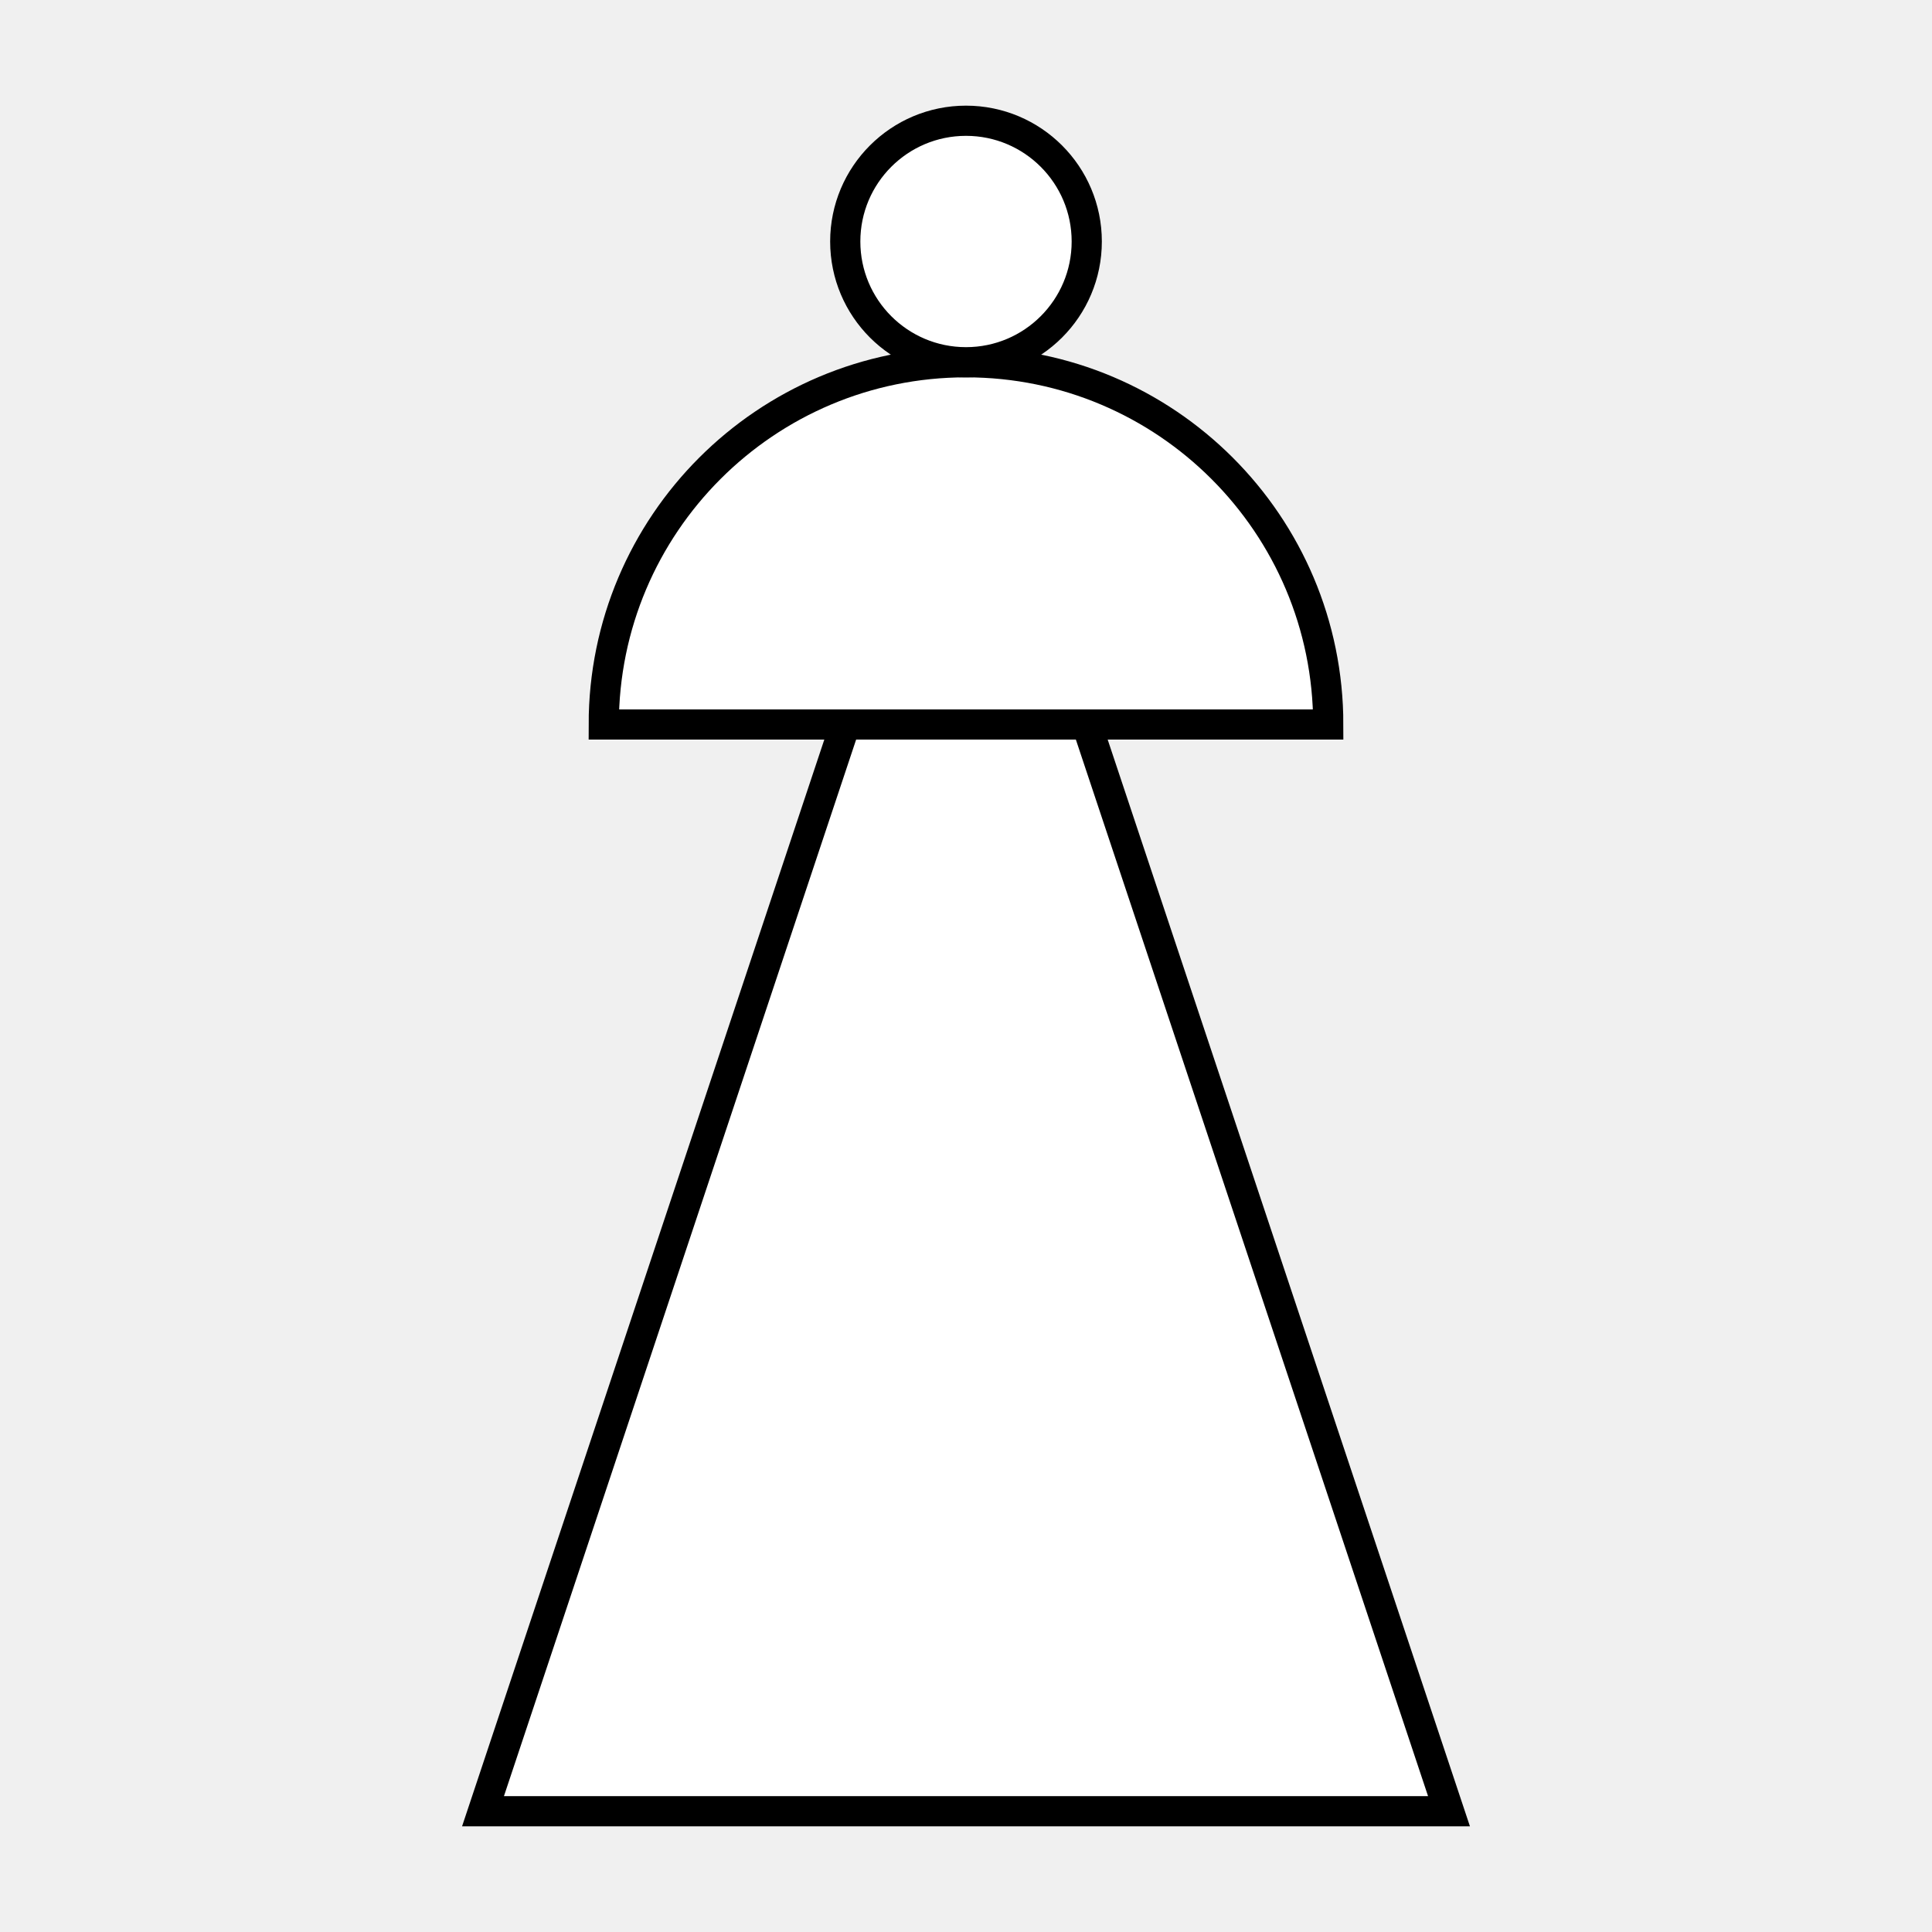
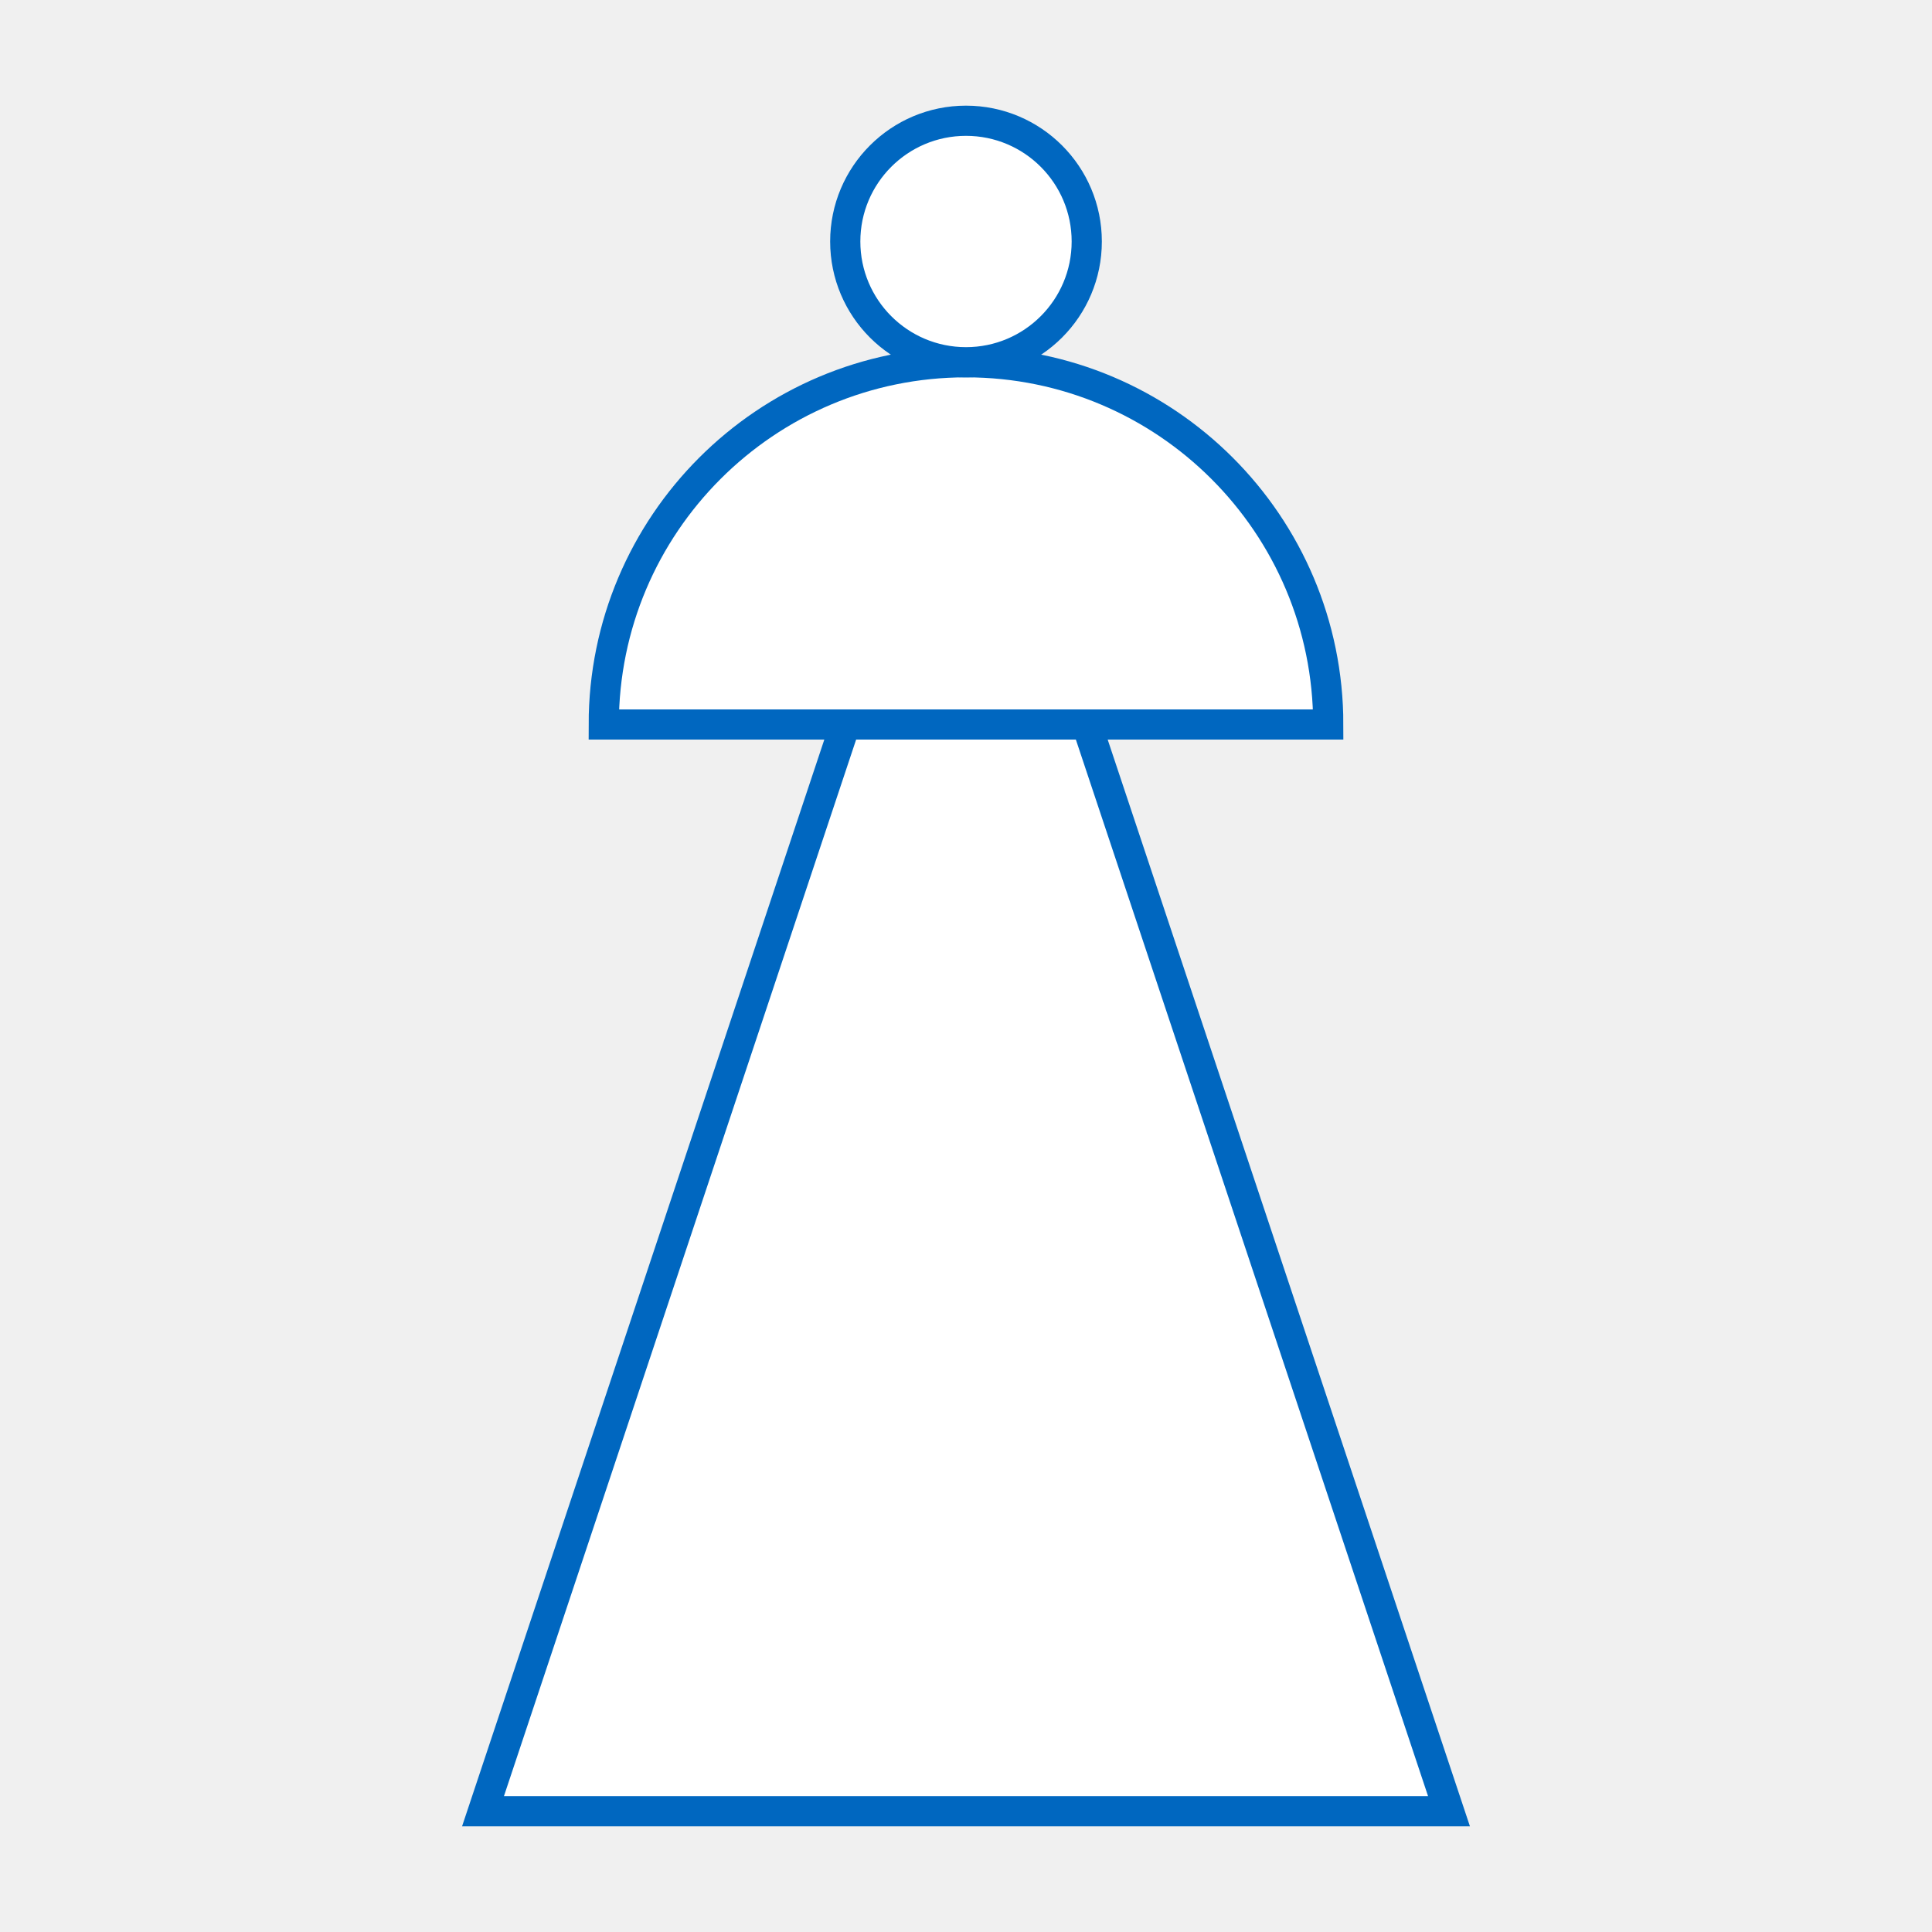
- <svg xmlns="http://www.w3.org/2000/svg" version="1.1" viewBox="0 0 512 512" width="512" height="512" fill="#FFFFFF" stroke="#000000" stroke-width="8">
+ <svg xmlns="http://www.w3.org/2000/svg" version="1.1" viewBox="0 0 512 512" width="512" height="512" fill="#FFFFFF" stroke="#0067C0" stroke-width="8">
  <g>
    <polygon points="128,480 256,96 384,480" />
    <path d="M160,192 A96,96 0 1 1 352,192Z" />
    <circle cx="256" cy="64" r="32" />
  </g>
</svg>
